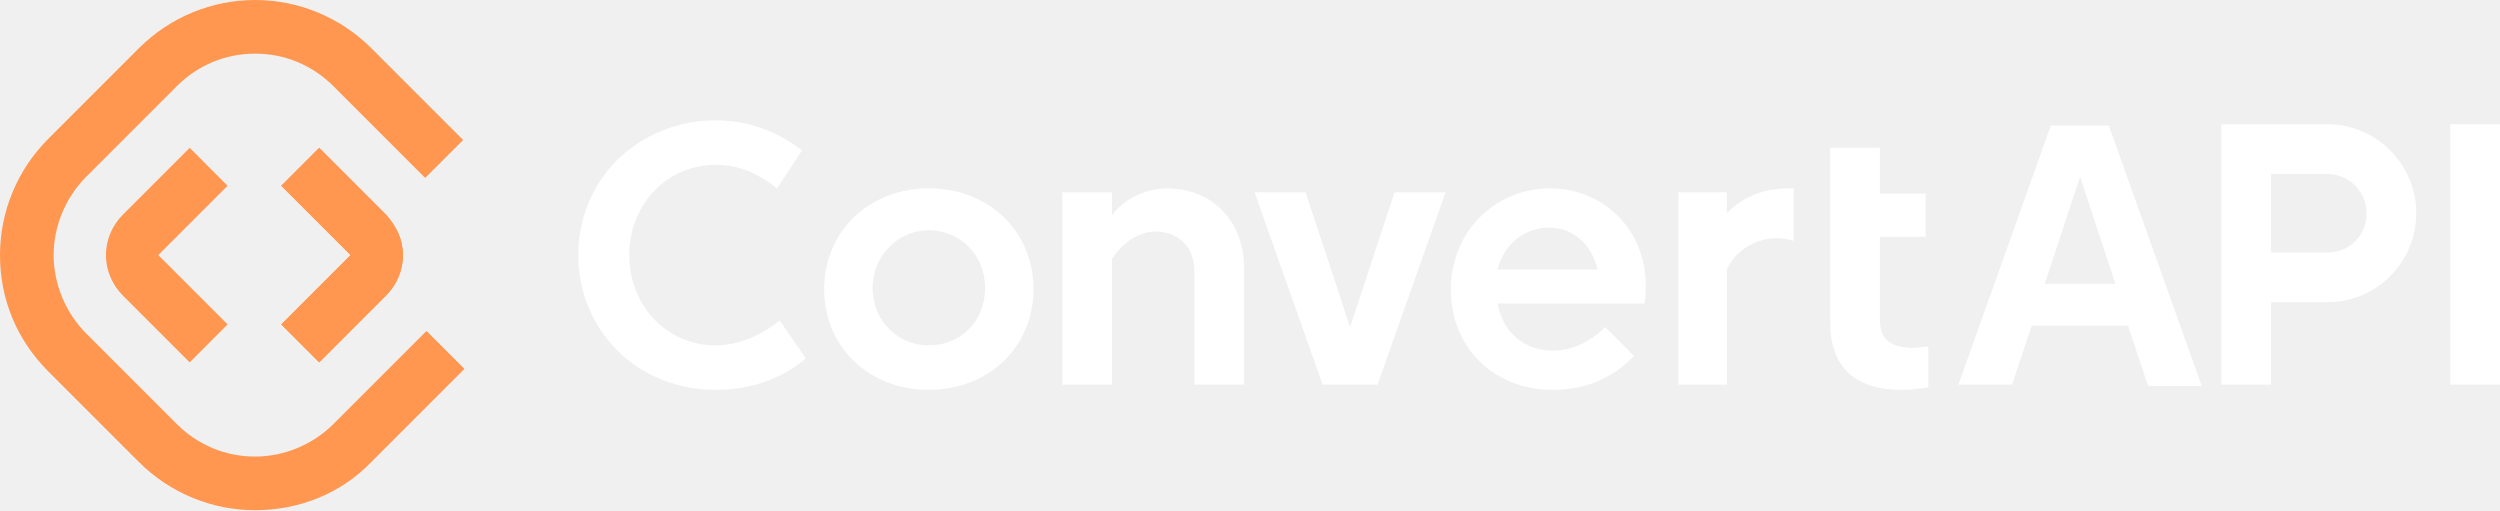
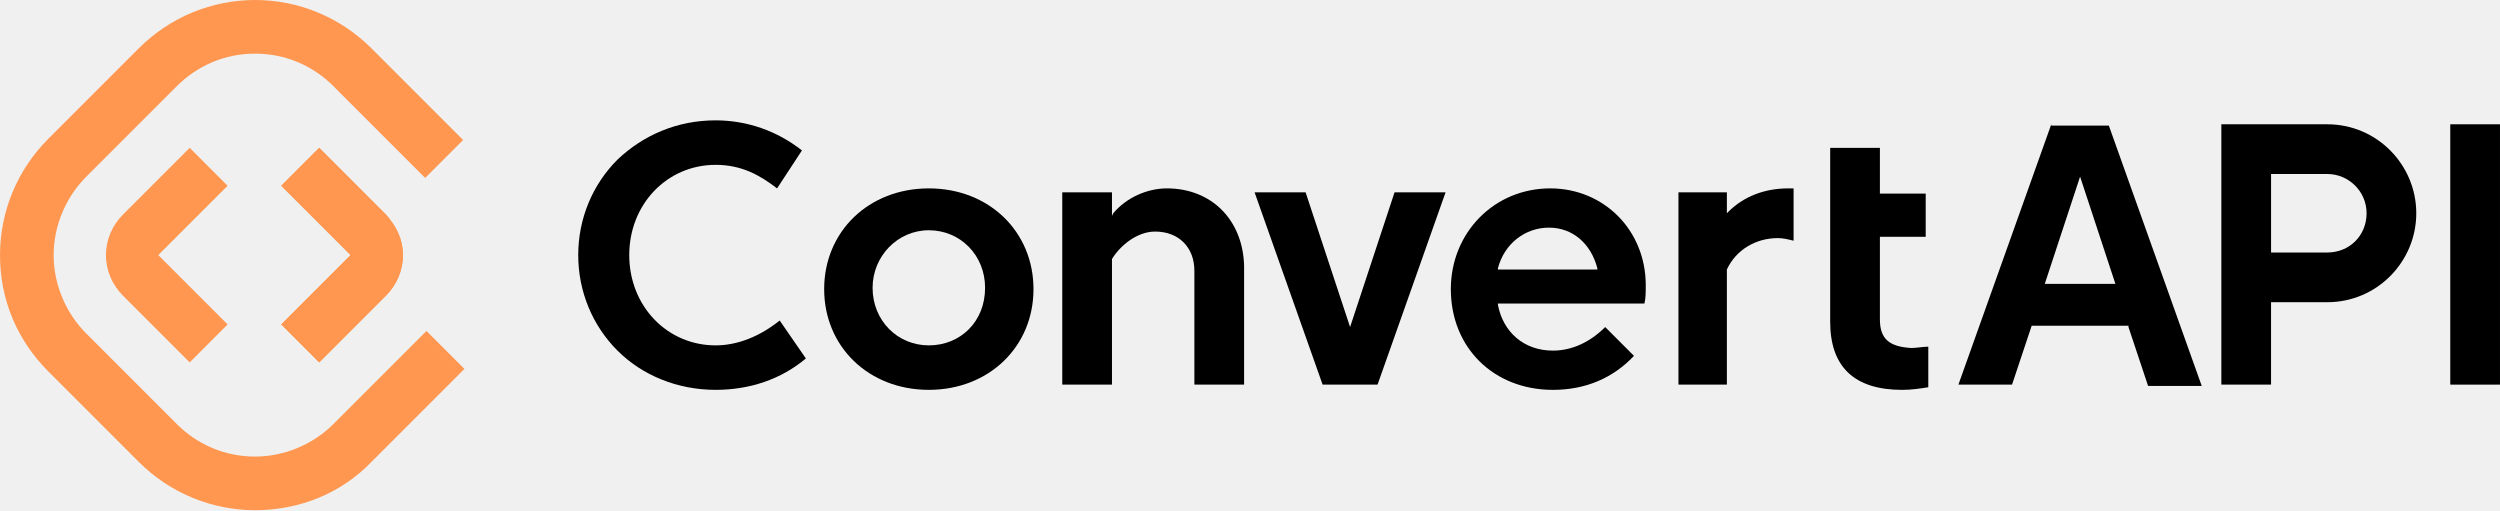
<svg xmlns="http://www.w3.org/2000/svg" width="147" height="30" viewBox="0 0 147 30" fill="none">
  <path d="M16.539 19.077L18.77 21.308L22.693 17.385C23.308 16.769 23.693 15.923 23.693 15C23.693 14.077 23.308 13.308 22.693 12.616L18.77 8.692L16.539 10.923L20.616 15V15L16.539 19.077Z" fill="#FF9750" />
  <path d="M25.077 19.462L19.616 24.923C18.385 26.154 16.692 26.846 15 26.846C13.231 26.846 11.615 26.154 10.385 24.923L5.077 19.616C3.846 18.385 3.154 16.692 3.154 15C3.154 13.308 3.846 11.615 5.077 10.385L10.385 5.077C11.615 3.846 13.231 3.154 15 3.154C16.769 3.154 18.385 3.846 19.616 5.077L25 10.462L27.231 8.231L21.846 2.846C20 1 17.539 0 15 0C12.462 0 10 1 8.154 2.846L2.846 8.154C1 10 0 12.462 0 15C0 17.616 1 20 2.846 21.846L8.154 27.154C10 29 12.462 30 15 30C17.616 30 20.077 29 21.846 27.154L27.308 21.692L25.077 19.462Z" fill="#FF9750" />
-   <path d="M42.077 20.308C39.231 20.308 37 18 37 15C37 12 39.231 9.693 42.077 9.693C43.615 9.693 44.692 10.308 45.692 11.077L47.154 8.846C45.692 7.693 43.923 7.077 42.077 7.077C39.846 7.077 37.846 7.923 36.308 9.385C34.846 10.846 34 12.846 34 15C34 17.154 34.846 19.154 36.308 20.616C37.769 22.077 39.846 22.923 42.077 22.923C44.077 22.923 45.923 22.308 47.385 21.077L45.846 18.846C44.692 19.77 43.385 20.308 42.077 20.308Z" fill="white" />
-   <path fill-rule="evenodd" clip-rule="evenodd" d="M48.461 17C48.461 13.616 51.076 11.077 54.615 11.077C58.153 11.077 60.769 13.616 60.769 17C60.769 20.385 58.153 22.923 54.615 22.923C51.076 22.923 48.461 20.385 48.461 17ZM51.308 16.923C51.308 18.846 52.77 20.308 54.616 20.308C56.462 20.308 57.923 18.923 57.923 16.923C57.923 15 56.462 13.539 54.616 13.539C52.77 13.539 51.308 15.077 51.308 16.923Z" fill="white" />
-   <path d="M68.615 11.077C67.461 11.077 66.23 11.616 65.461 12.539L65.384 12.693V11.308H62.461V22.616H65.384V15.231V15.231C65.846 14.462 66.846 13.616 67.922 13.616C69.307 13.616 70.23 14.539 70.23 15.923V22.616H73.153V15.616C73.076 12.923 71.23 11.077 68.615 11.077Z" fill="white" />
-   <path d="M79.385 19.231L76.769 11.308H73.769L77.77 22.616H81L85 11.308H82L79.385 19.231Z" fill="white" />
-   <path fill-rule="evenodd" clip-rule="evenodd" d="M85.309 17C85.309 13.693 87.847 11.077 91.155 11.077C94.309 11.077 96.77 13.539 96.77 16.77C96.77 17.154 96.77 17.539 96.693 17.847H88.078V17.924C88.385 19.539 89.616 20.616 91.309 20.616C92.386 20.616 93.463 20.154 94.386 19.231L96.078 20.924C94.847 22.231 93.232 22.924 91.309 22.924C87.847 22.924 85.309 20.462 85.309 17ZM91.078 13.385C89.693 13.385 88.462 14.308 88.078 15.77V15.847H93.924V15.77C93.539 14.308 92.462 13.385 91.078 13.385Z" fill="white" />
-   <path fill-rule="evenodd" clip-rule="evenodd" d="M115.154 22.616L120.616 7.308V7.385H124L129.462 22.693H126.308L125.154 19.231V19.154H119.462L118.308 22.616H115.154ZM122.309 10.385L120.232 16.693H124.386L122.309 10.385Z" fill="white" />
-   <rect x="144.076" y="7.308" width="2.923" height="15.308" fill="white" />
-   <path d="M110.538 18.77V13.923H113.231V11.385H110.538V8.693H107.615V18.924C107.615 21.539 109 22.924 111.846 22.924C112.384 22.924 112.923 22.847 113.384 22.77V20.385C113.077 20.385 112.692 20.462 112.384 20.462C111.077 20.385 110.538 19.924 110.538 18.77Z" fill="white" />
-   <path fill-rule="evenodd" clip-rule="evenodd" d="M130.615 7.308H136.846C139.769 7.308 142.077 9.693 142.077 12.539C142.077 15.385 139.769 17.77 136.846 17.77H133.538V22.616H130.615V7.308ZM133.539 14.847H136.847C138.155 14.847 139.155 13.847 139.155 12.539C139.155 11.231 138.078 10.231 136.847 10.231H133.539V14.847Z" fill="white" />
-   <path d="M101.616 12.462L101.54 12.539V11.308H98.693V22.616H101.54V15.846C102.078 14.693 103.232 14 104.54 14C104.847 14 105.155 14.077 105.463 14.154V11.077C105.386 11.077 105.232 11.077 105.155 11.077C103.77 11.077 102.54 11.539 101.616 12.462Z" fill="white" />
+   <path d="M42.077 20.308C39.231 20.308 37 18 37 15C37 12 39.231 9.693 42.077 9.693C43.615 9.693 44.692 10.308 45.692 11.077L47.154 8.846C45.692 7.693 43.923 7.077 42.077 7.077C39.846 7.077 37.846 7.923 36.308 9.385C34.846 10.846 34 12.846 34 15C34 17.154 34.846 19.154 36.308 20.616C37.769 22.077 39.846 22.923 42.077 22.923C44.077 22.923 45.923 22.308 47.385 21.077L45.846 18.846C44.692 19.77 43.385 20.308 42.077 20.308Z" fill="#000000" />
+   <path fill-rule="evenodd" clip-rule="evenodd" d="M48.461 17C48.461 13.616 51.076 11.077 54.615 11.077C58.153 11.077 60.769 13.616 60.769 17C60.769 20.385 58.153 22.923 54.615 22.923C51.076 22.923 48.461 20.385 48.461 17ZM51.308 16.923C51.308 18.846 52.77 20.308 54.616 20.308C56.462 20.308 57.923 18.923 57.923 16.923C57.923 15 56.462 13.539 54.616 13.539C52.77 13.539 51.308 15.077 51.308 16.923Z" fill="#000000" />
+   <path d="M68.615 11.077C67.461 11.077 66.23 11.616 65.461 12.539L65.384 12.693V11.308H62.461V22.616H65.384V15.231V15.231C65.846 14.462 66.846 13.616 67.922 13.616C69.307 13.616 70.23 14.539 70.23 15.923V22.616H73.153V15.616C73.076 12.923 71.23 11.077 68.615 11.077Z" fill="#000000" />
+   <path d="M79.385 19.231L76.769 11.308H73.769L77.77 22.616H81L85 11.308H82L79.385 19.231Z" fill="#000000" />
+   <path fill-rule="evenodd" clip-rule="evenodd" d="M85.309 17C85.309 13.693 87.847 11.077 91.155 11.077C94.309 11.077 96.77 13.539 96.77 16.77C96.77 17.154 96.77 17.539 96.693 17.847H88.078V17.924C88.385 19.539 89.616 20.616 91.309 20.616C92.386 20.616 93.463 20.154 94.386 19.231L96.078 20.924C94.847 22.231 93.232 22.924 91.309 22.924C87.847 22.924 85.309 20.462 85.309 17ZM91.078 13.385C89.693 13.385 88.462 14.308 88.078 15.77V15.847H93.924V15.77C93.539 14.308 92.462 13.385 91.078 13.385Z" fill="#000000" />
+   <path fill-rule="evenodd" clip-rule="evenodd" d="M115.154 22.616L120.616 7.308V7.385H124L129.462 22.693H126.308L125.154 19.231V19.154H119.462L118.308 22.616H115.154ZM122.309 10.385L120.232 16.693H124.386L122.309 10.385Z" fill="#000000" />
+   <rect x="144.076" y="7.308" width="2.923" height="15.308" fill="#000000" />
+   <path d="M110.538 18.77V13.923H113.231V11.385H110.538V8.693H107.615V18.924C107.615 21.539 109 22.924 111.846 22.924C112.384 22.924 112.923 22.847 113.384 22.77V20.385C113.077 20.385 112.692 20.462 112.384 20.462C111.077 20.385 110.538 19.924 110.538 18.77Z" fill="#000000" />
+   <path fill-rule="evenodd" clip-rule="evenodd" d="M130.615 7.308H136.846C139.769 7.308 142.077 9.693 142.077 12.539C142.077 15.385 139.769 17.77 136.846 17.77H133.538V22.616H130.615V7.308ZM133.539 14.847H136.847C138.155 14.847 139.155 13.847 139.155 12.539C139.155 11.231 138.078 10.231 136.847 10.231H133.539V14.847Z" fill="#000000" />
+   <path d="M101.616 12.462L101.54 12.539V11.308H98.693V22.616H101.54V15.846C102.078 14.693 103.232 14 104.54 14C104.847 14 105.155 14.077 105.463 14.154V11.077C105.386 11.077 105.232 11.077 105.155 11.077C103.77 11.077 102.54 11.539 101.616 12.462Z" fill="#000000" />
  <path d="M16.539 19.077L18.77 21.308L22.693 17.385C23.308 16.769 23.693 15.923 23.693 15C23.693 14.077 23.308 13.308 22.693 12.616L18.77 8.692L16.539 10.923L20.616 15V15L16.539 19.077Z" fill="#FF9750" />
  <path d="M13.384 10.923L11.154 8.692L7.23 12.616C6.615 13.231 6.23 14.077 6.23 15C6.23 15.923 6.615 16.769 7.23 17.385L11.154 21.308L13.384 19.077L9.307 15V15L13.384 10.923Z" fill="#FF9750" />
</svg>
